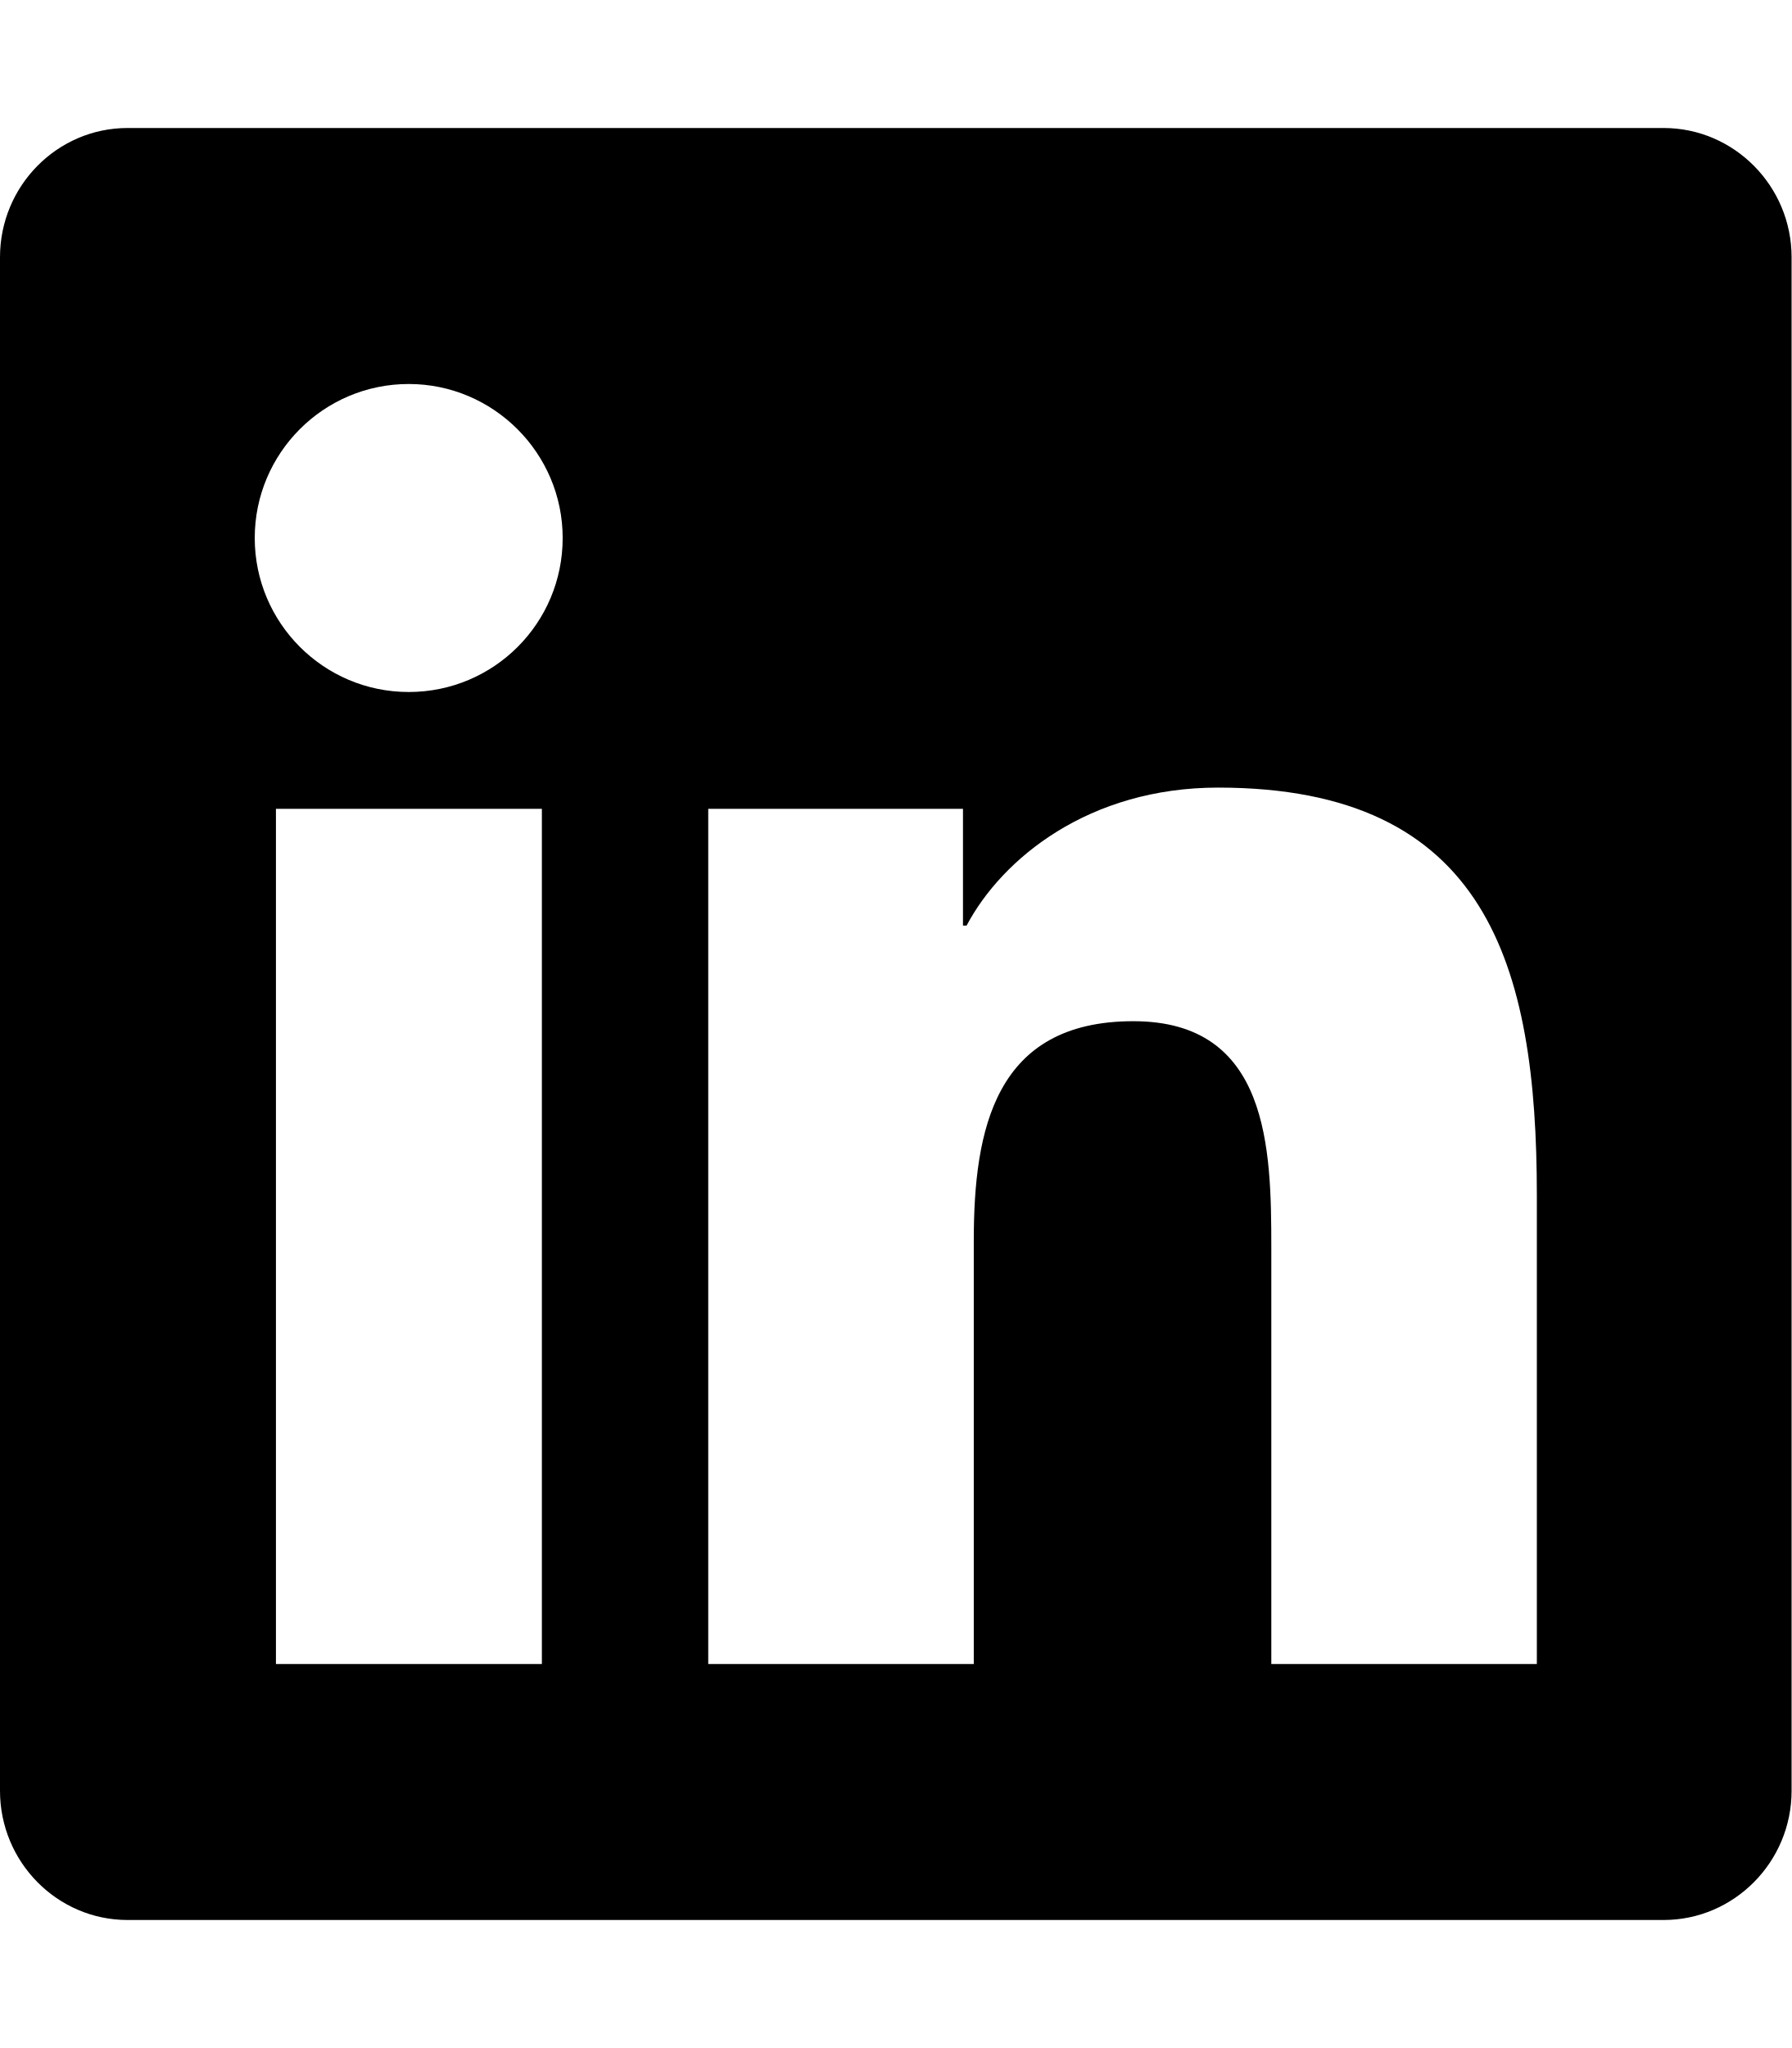
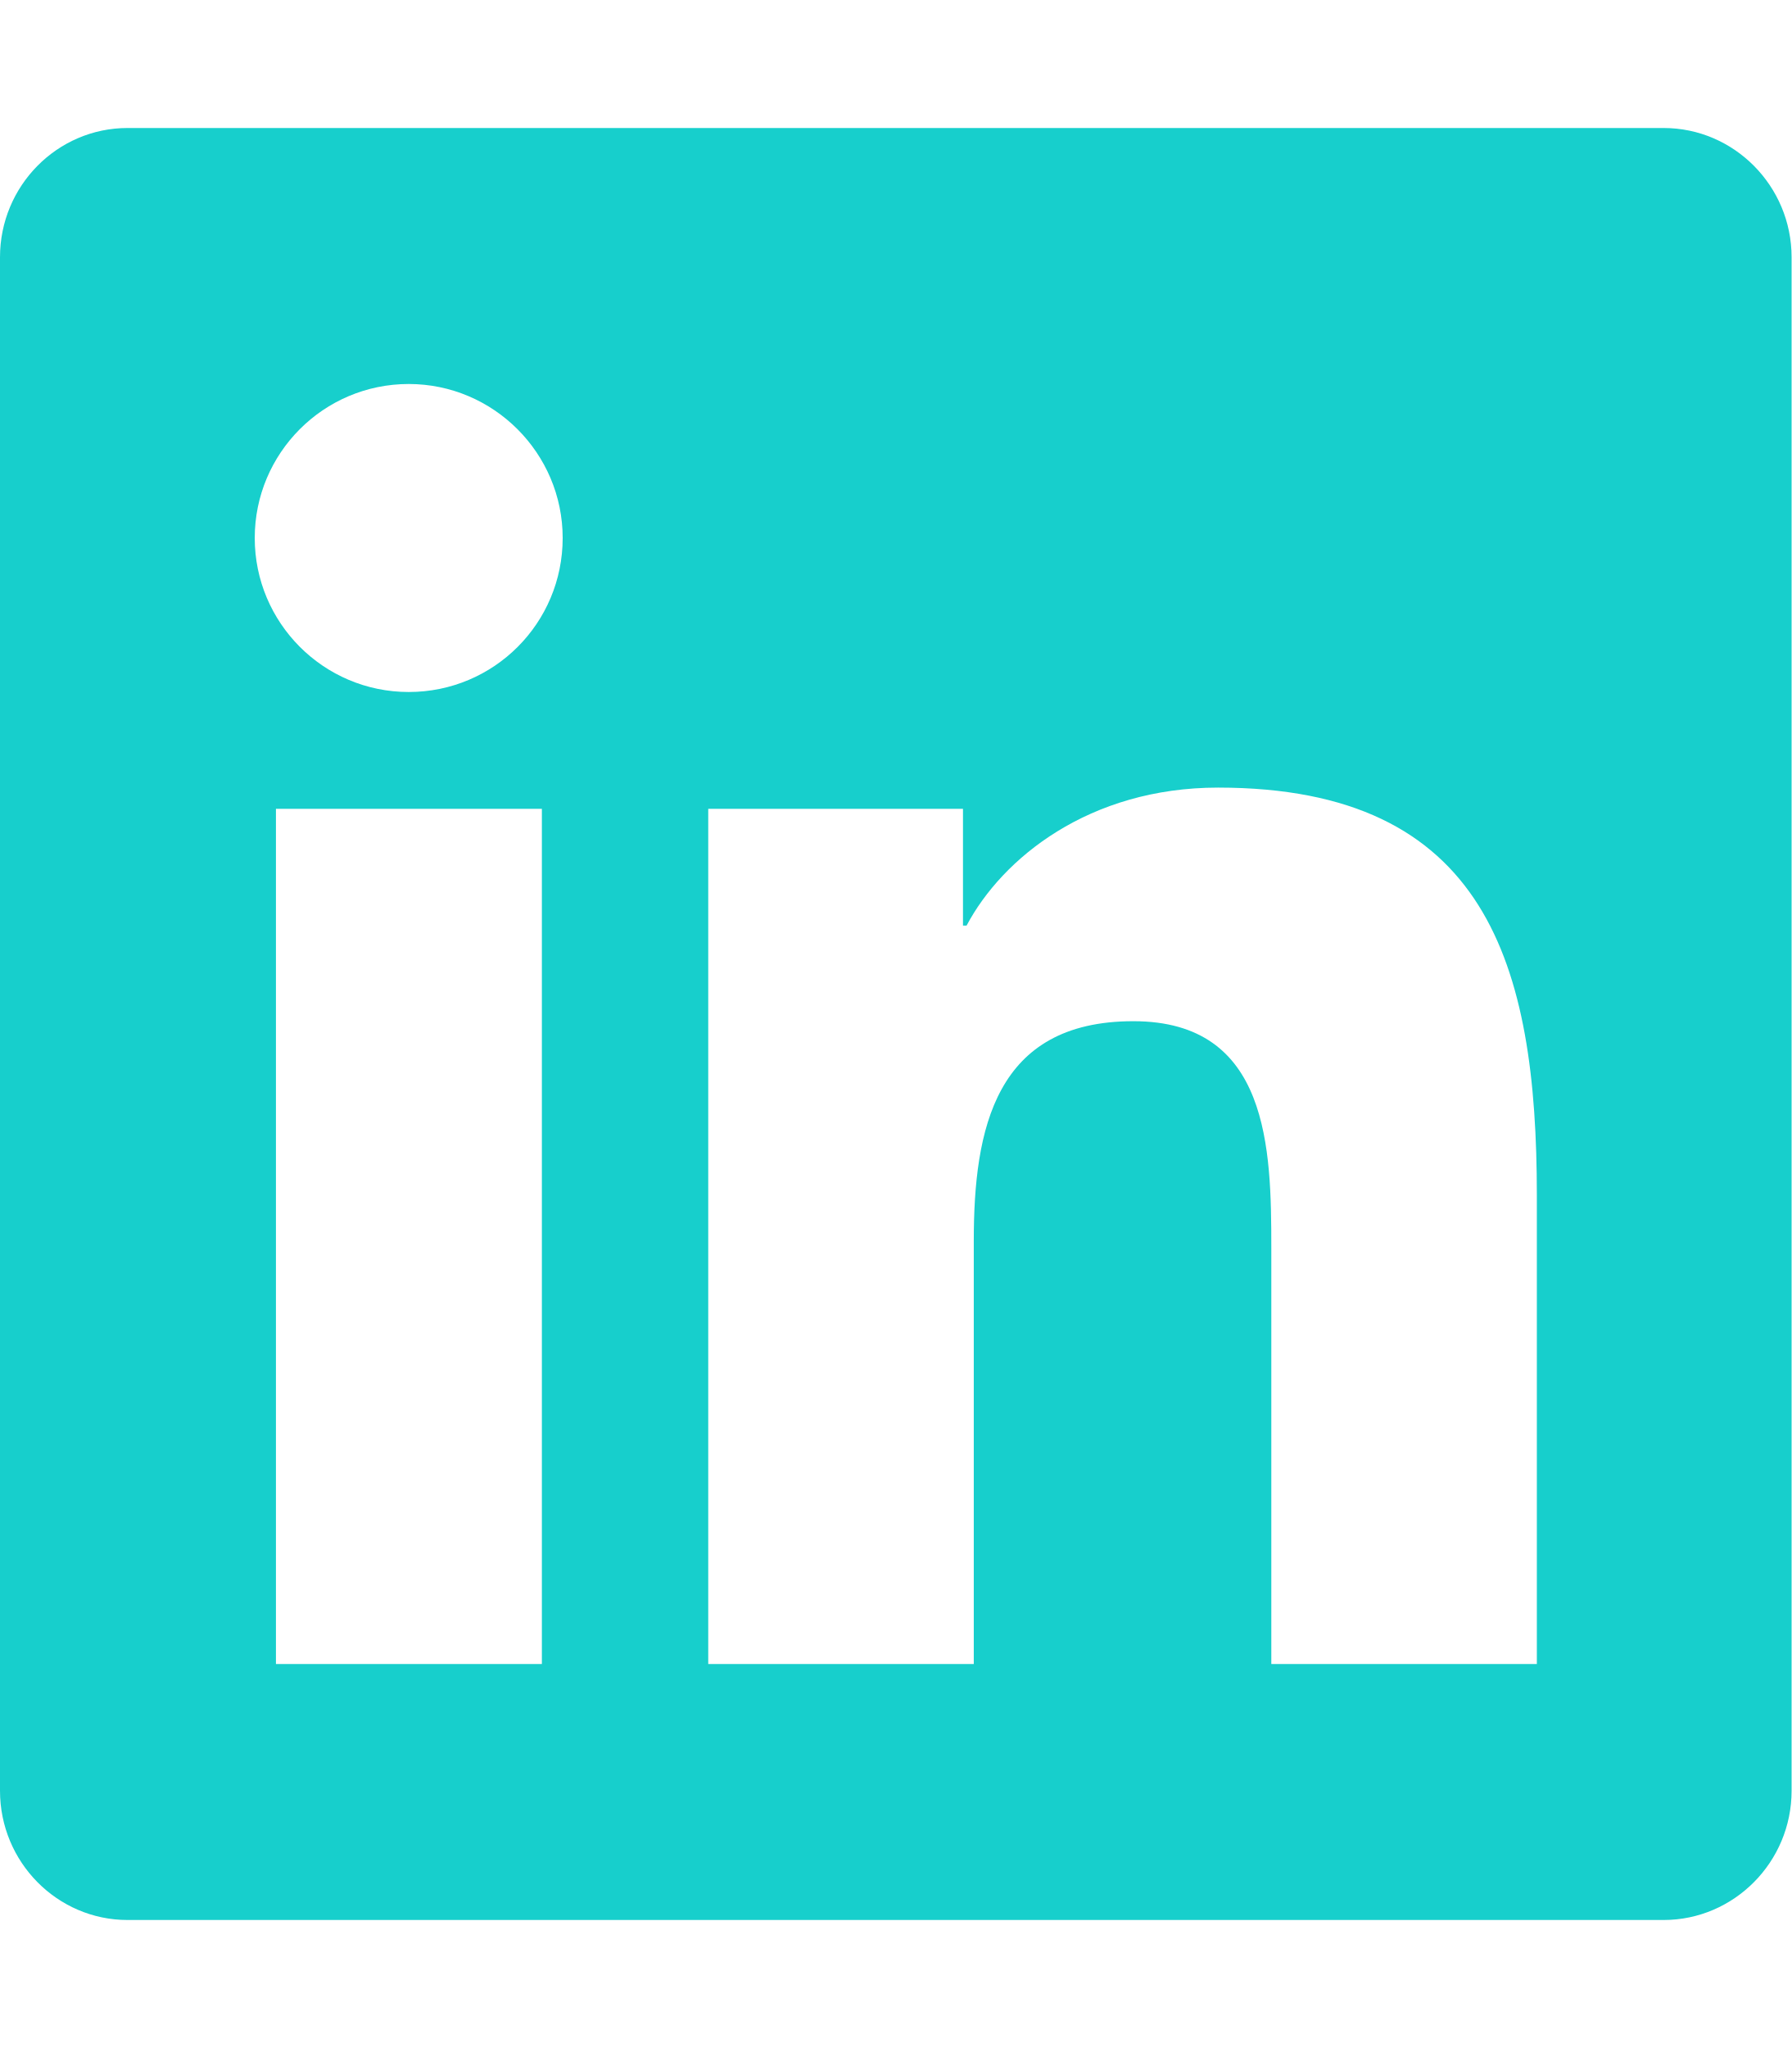
<svg xmlns="http://www.w3.org/2000/svg" viewBox="0 0 448 512">
-   <path d="M416 32H31.9C14.3 32 0 46.5 0 64.3v383.4C0 465.5 14.3 480 31.9 480H416c17.6 0 32-14.5 32-32.3V64.3c0-17.8-14.4-32.3-32-32.3zM135.4 416H69V202.2h66.5V416zm-33.2-243c-21.3 0-38.5-17.3-38.5-38.5S80.9 96 102.2 96c21.2 0 38.5 17.3 38.5 38.5 0 21.3-17.2 38.5-38.5 38.5zm282.1 243h-66.4V312c0-24.8-.5-56.7-34.5-56.7-34.6 0-39.9 27-39.9 54.9V416h-66.4V202.2h63.7v29.2h.9c8.9-16.8 30.6-34.5 62.9-34.5 67.2 0 79.7 44.3 79.7 101.9V416z" />
+   <path style="fill:#17cfcc" d="M416 32H31.9C14.3 32 0 46.5 0 64.3v383.4C0 465.5 14.3 480 31.9 480H416c17.6 0 32-14.5 32-32.3V64.3c0-17.8-14.4-32.3-32-32.3zM135.4 416H69V202.2h66.5V416zm-33.2-243c-21.3 0-38.5-17.3-38.5-38.5S80.9 96 102.2 96c21.2 0 38.5 17.3 38.5 38.5 0 21.3-17.2 38.5-38.5 38.5zm282.1 243h-66.4V312c0-24.8-.5-56.7-34.5-56.7-34.6 0-39.9 27-39.9 54.9V416h-66.4V202.2h63.7v29.2h.9c8.9-16.8 30.6-34.5 62.9-34.5 67.2 0 79.7 44.3 79.7 101.9V416z" />
</svg>
